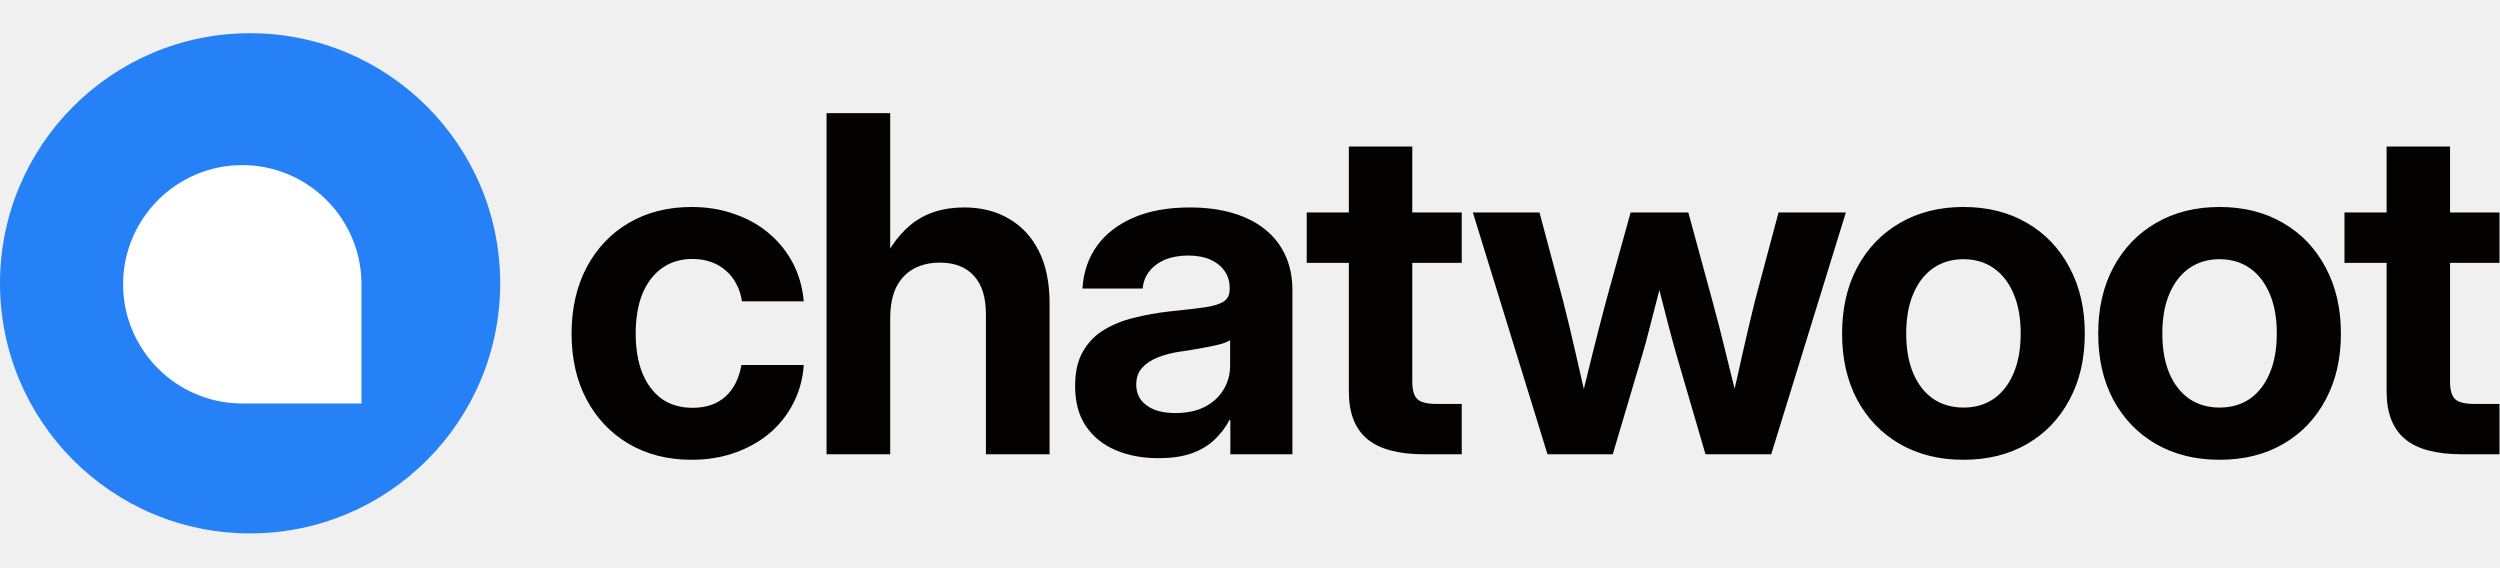
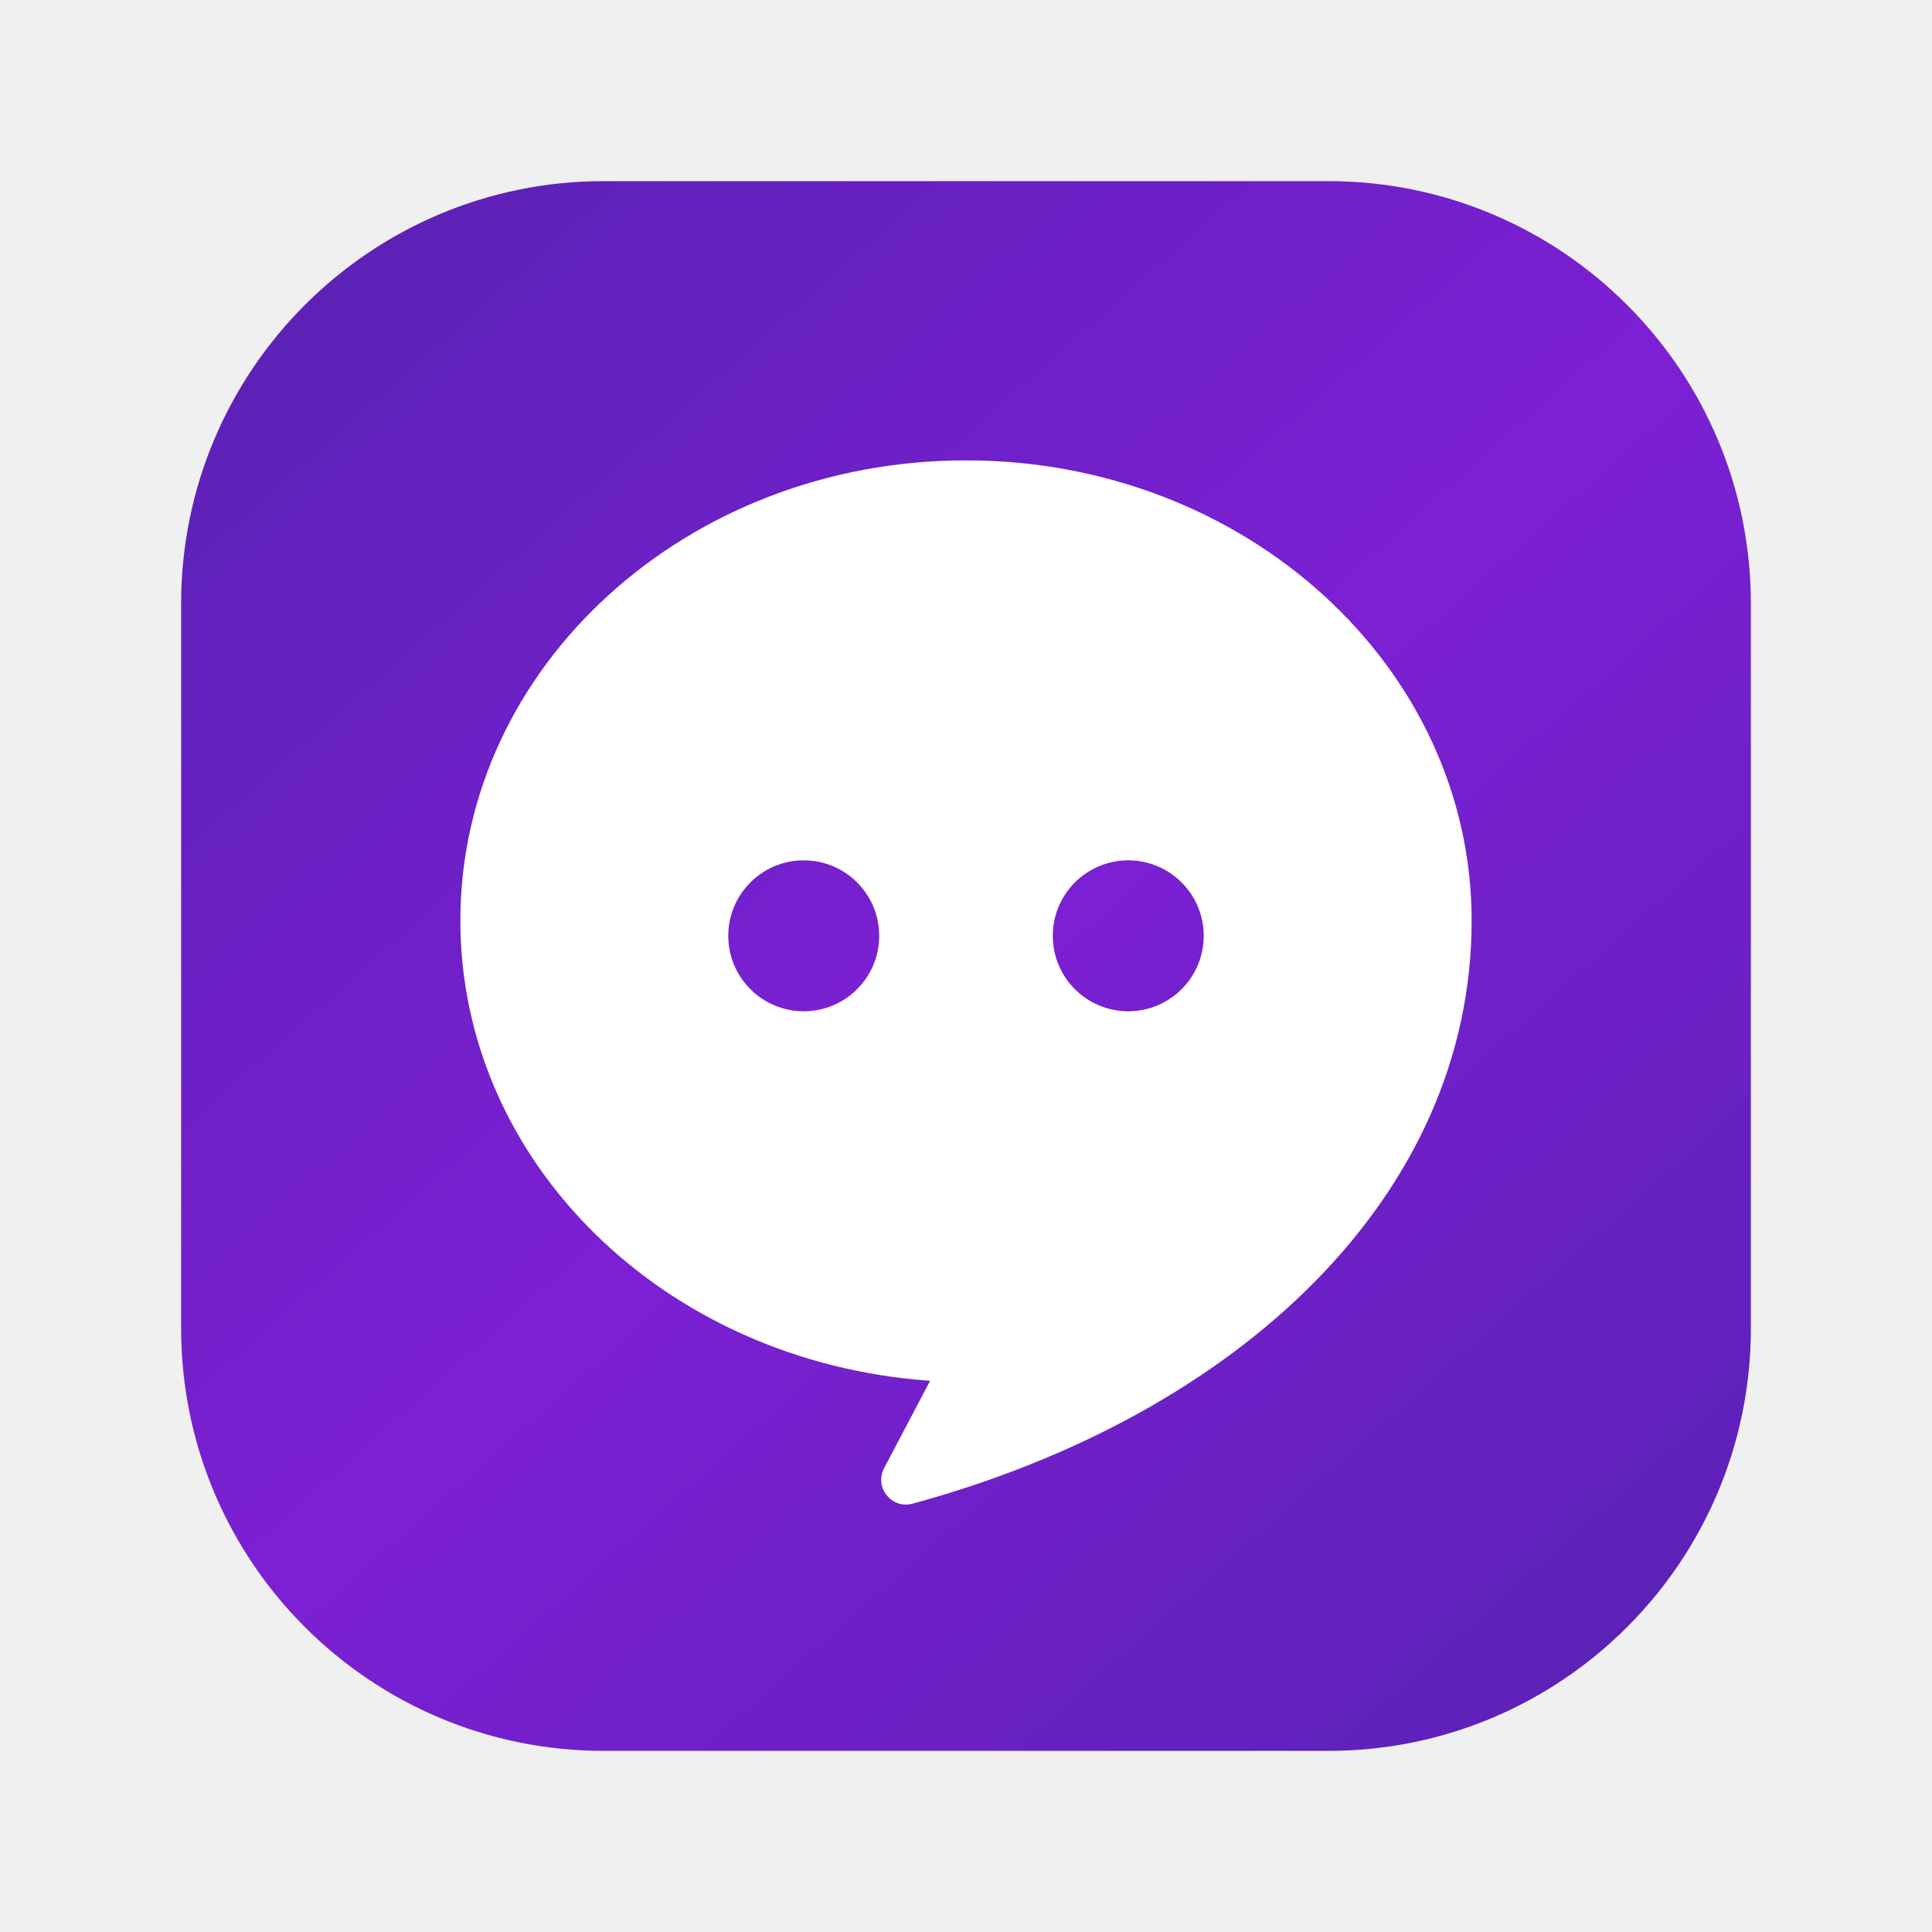
- <svg xmlns="http://www.w3.org/2000/svg" width="2559" height="581" viewBox="0 0 2559 581" fill="none">
-   <path d="M256 546C397.385 546 512 431.385 512 290C512 148.615 397.385 34 256 34C114.615 34 0 148.615 0 290C0 431.385 114.615 546 256 546Z" fill="#2781F6" />
-   <path d="M367 410H247.99C182.388 410 129 356.608 129 290.989C129 225.392 182.388 172 247.992 172C313.612 172 367 225.392 367 290.989V410Z" fill="white" stroke="white" stroke-width="6" />
-   <path d="M707.875 470.625C683.5 470.625 662.016 465.156 643.422 454.219C624.984 443.281 610.609 428.125 600.297 408.75C590.141 389.375 585.062 366.953 585.062 341.484C585.062 316.016 590.141 293.516 600.297 273.984C610.609 254.453 624.984 239.219 643.422 228.281C662.016 217.344 683.5 211.875 707.875 211.875C723.812 211.875 738.5 214.297 751.938 219.141C765.531 223.828 777.328 230.469 787.328 239.062C797.484 247.656 805.609 257.812 811.703 269.531C817.797 281.25 821.469 294.219 822.719 308.438H759.438C758.5 301.875 756.625 296.016 753.812 290.859C751.156 285.547 747.641 281.016 743.266 277.266C739.047 273.359 734.047 270.391 728.266 268.359C722.641 266.172 716.156 265.078 708.812 265.078C696.781 265.078 686.391 268.203 677.641 274.453C668.891 280.703 662.172 289.531 657.484 300.938C652.953 312.344 650.688 325.859 650.688 341.484C650.688 356.953 652.953 370.391 657.484 381.797C662.172 393.203 668.812 402.031 677.406 408.281C686.156 414.375 696.625 417.422 708.812 417.422C716.156 417.422 722.641 416.406 728.266 414.375C733.891 412.344 738.734 409.453 742.797 405.703C747.016 401.797 750.453 397.188 753.109 391.875C755.766 386.406 757.719 380.312 758.969 373.594H822.719C821.781 387.656 818.266 400.625 812.172 412.5C806.234 424.219 798.188 434.453 788.031 443.203C777.875 451.797 766 458.516 752.406 463.359C738.812 468.203 723.969 470.625 707.875 470.625ZM911.209 326.484V465H846.053V115.781H911.209V281.25H898.319C906.288 259.375 917.459 242.422 931.834 230.391C946.366 218.359 964.725 212.344 986.913 212.344C1004.41 212.344 1019.65 216.172 1032.62 223.828C1045.74 231.328 1055.98 242.344 1063.32 256.875C1070.66 271.406 1074.33 289.141 1074.33 310.078V465H1009.18V321.562C1009.18 304.219 1005.04 291.094 996.756 282.188C988.631 273.281 977.069 268.828 962.069 268.828C952.069 268.828 943.241 270.859 935.584 274.922C927.928 278.984 921.913 285.234 917.538 293.672C913.319 302.109 911.209 313.047 911.209 326.484ZM1185.79 468.984C1169.39 468.984 1154.78 466.25 1141.97 460.781C1129.15 455.312 1119 447.109 1111.5 436.172C1104.15 425.234 1100.48 411.562 1100.48 395.156C1100.48 381.094 1103.06 369.453 1108.22 360.234C1113.53 350.859 1120.64 343.438 1129.54 337.969C1138.61 332.344 1149 328.125 1160.72 325.312C1172.43 322.344 1184.62 320.156 1197.28 318.75C1212.59 317.188 1224.7 315.781 1233.61 314.531C1242.51 313.125 1248.92 311.094 1252.83 308.438C1256.73 305.781 1258.68 301.719 1258.68 296.25V294.609C1258.68 288.047 1256.97 282.344 1253.53 277.5C1250.09 272.5 1245.25 268.594 1239 265.781C1232.75 262.969 1225.17 261.562 1216.26 261.562C1207.36 261.562 1199.47 262.969 1192.59 265.781C1185.87 268.594 1180.48 272.578 1176.42 277.734C1172.51 282.734 1170.25 288.594 1169.62 295.312H1107.98C1109.08 278.438 1114.08 263.828 1122.98 251.484C1132.04 239.141 1144.54 229.531 1160.48 222.656C1176.58 215.781 1195.72 212.344 1217.9 212.344C1234.47 212.344 1249.23 214.297 1262.2 218.203C1275.33 222.109 1286.34 227.734 1295.25 235.078C1304.31 242.422 1311.18 251.328 1315.87 261.797C1320.56 272.109 1322.9 283.75 1322.9 296.719V465H1259.39V430.078H1258.45C1254.23 437.891 1248.92 444.766 1242.51 450.703C1236.26 456.484 1228.45 461.016 1219.08 464.297C1209.86 467.422 1198.76 468.984 1185.79 468.984ZM1203.14 422.812C1214.86 422.812 1224.86 420.703 1233.14 416.484C1241.58 412.109 1247.98 406.25 1252.36 398.906C1256.89 391.562 1259.15 383.281 1259.15 374.062V348.281C1257.12 349.531 1254.39 350.703 1250.95 351.797C1247.67 352.734 1243.68 353.672 1239 354.609C1234.47 355.547 1229.47 356.484 1224 357.422C1218.68 358.359 1213.14 359.219 1207.36 360C1199.23 361.25 1191.81 363.203 1185.09 365.859C1178.37 368.516 1172.98 372.109 1168.92 376.641C1165.01 381.016 1163.06 386.719 1163.06 393.75C1163.06 399.688 1164.7 404.922 1167.98 409.453C1171.42 413.828 1176.11 417.188 1182.04 419.531C1187.98 421.719 1195.01 422.812 1203.14 422.812ZM1496.24 217.5V269.062H1337.57V217.5H1496.24ZM1380.69 150H1445.61V390.703C1445.61 399.297 1447.33 405.234 1450.77 408.516C1454.21 411.797 1460.69 413.438 1470.22 413.438C1474.13 413.438 1478.66 413.438 1483.82 413.438C1489.13 413.438 1493.27 413.438 1496.24 413.438V465C1492.02 465 1486.32 465 1479.13 465C1472.1 465 1464.99 465 1457.8 465C1431.39 465 1411.94 459.766 1399.44 449.297C1386.94 438.828 1380.69 422.656 1380.69 400.781V150ZM1584.03 465L1507.62 217.5H1575.82L1599.73 307.031C1604.26 324.688 1608.63 342.891 1612.85 361.641C1617.07 380.391 1621.29 398.828 1625.51 416.953H1616.6C1621.13 398.828 1625.67 380.391 1630.2 361.641C1634.88 342.891 1639.57 324.688 1644.26 307.031L1669.1 217.5H1728.17L1752.54 307.031C1757.38 324.688 1762.07 342.891 1766.6 361.641C1771.13 380.391 1775.67 398.828 1780.2 416.953H1771.06C1775.43 398.828 1779.65 380.391 1783.71 361.641C1787.93 342.891 1792.23 324.688 1796.6 307.031L1820.51 217.5H1889.42L1813.01 465H1745.74L1716.45 364.688C1713.63 354.844 1710.9 344.844 1708.24 334.688C1705.59 324.375 1702.93 314.062 1700.28 303.75C1697.78 293.281 1695.12 282.969 1692.31 272.812H1704.96C1702.31 282.969 1699.57 293.281 1696.76 303.75C1694.1 314.062 1691.45 324.375 1688.79 334.688C1686.29 344.844 1683.56 354.844 1680.59 364.688L1650.82 465H1584.03ZM2009.78 470.625C1985.09 470.625 1963.38 465.234 1944.62 454.453C1926.03 443.672 1911.5 428.594 1901.03 409.219C1890.72 389.844 1885.56 367.266 1885.56 341.484C1885.56 315.703 1890.72 293.125 1901.03 273.75C1911.5 254.219 1926.03 239.062 1944.62 228.281C1963.38 217.344 1985.09 211.875 2009.78 211.875C2034.62 211.875 2056.34 217.344 2074.94 228.281C2093.53 239.062 2107.98 254.219 2118.3 273.75C2128.77 293.125 2134 315.703 2134 341.484C2134 367.266 2128.77 389.844 2118.3 409.219C2107.98 428.594 2093.53 443.672 2074.94 454.453C2056.34 465.234 2034.62 470.625 2009.78 470.625ZM2009.78 417.188C2021.66 417.188 2031.97 414.219 2040.72 408.281C2049.47 402.188 2056.27 393.438 2061.11 382.031C2065.95 370.625 2068.38 357.109 2068.38 341.484C2068.38 325.547 2065.95 311.953 2061.11 300.703C2056.27 289.297 2049.47 280.547 2040.72 274.453C2031.97 268.359 2021.66 265.312 2009.78 265.312C1998.06 265.312 1987.75 268.359 1978.84 274.453C1970.09 280.547 1963.3 289.297 1958.45 300.703C1953.61 311.953 1951.19 325.547 1951.19 341.484C1951.19 357.266 1953.61 370.859 1958.45 382.266C1963.3 393.516 1970.09 402.188 1978.84 408.281C1987.75 414.219 1998.06 417.188 2009.78 417.188ZM2271.94 470.625C2247.26 470.625 2225.54 465.234 2206.79 454.453C2188.19 443.672 2173.66 428.594 2163.19 409.219C2152.88 389.844 2147.72 367.266 2147.72 341.484C2147.72 315.703 2152.88 293.125 2163.19 273.75C2173.66 254.219 2188.19 239.062 2206.79 228.281C2225.54 217.344 2247.26 211.875 2271.94 211.875C2296.79 211.875 2318.51 217.344 2337.1 228.281C2355.69 239.062 2370.15 254.219 2380.46 273.75C2390.93 293.125 2396.16 315.703 2396.16 341.484C2396.16 367.266 2390.93 389.844 2380.46 409.219C2370.15 428.594 2355.69 443.672 2337.1 454.453C2318.51 465.234 2296.79 470.625 2271.94 470.625ZM2271.94 417.188C2283.82 417.188 2294.13 414.219 2302.88 408.281C2311.63 402.188 2318.43 393.438 2323.27 382.031C2328.12 370.625 2330.54 357.109 2330.54 341.484C2330.54 325.547 2328.12 311.953 2323.27 300.703C2318.43 289.297 2311.63 280.547 2302.88 274.453C2294.13 268.359 2283.82 265.312 2271.94 265.312C2260.22 265.312 2249.91 268.359 2241.01 274.453C2232.26 280.547 2225.46 289.297 2220.62 300.703C2215.77 311.953 2213.35 325.547 2213.35 341.484C2213.35 357.266 2215.77 370.859 2220.62 382.266C2225.46 393.516 2232.26 402.188 2241.01 408.281C2249.91 414.219 2260.22 417.188 2271.94 417.188ZM2558.48 217.5V269.062H2399.81V217.5H2558.48ZM2442.93 150H2507.86V390.703C2507.86 399.297 2509.57 405.234 2513.01 408.516C2516.45 411.797 2522.93 413.438 2532.47 413.438C2536.37 413.438 2540.9 413.438 2546.06 413.438C2551.37 413.438 2555.51 413.438 2558.48 413.438V465C2554.26 465 2548.56 465 2541.37 465C2534.34 465 2527.23 465 2520.04 465C2493.64 465 2474.18 459.766 2461.68 449.297C2449.18 438.828 2442.93 422.656 2442.93 400.781V150Z" fill="#040101" />
+ <svg xmlns="http://www.w3.org/2000/svg" width="512" height="512" viewBox="0 0 512 512" fill="none">
+   <defs>
+     <linearGradient id="salescom-gradient" x1="82" y1="62" x2="430" y2="455" gradientUnits="userSpaceOnUse">
+       <stop stop-color="#5B21B6" />
+       <stop offset="0.5" stop-color="#7C20D4" />
+       <stop offset="1" stop-color="#5B21B6" />
+     </linearGradient>
+   </defs>
+   <rect x="48" y="48" width="416" height="416" rx="112" fill="url(#salescom-gradient)" />
+   <path fill-rule="evenodd" clip-rule="evenodd" d="M256 122C181.994 122 122 176.621 122 244C122 307.858 175.89 360.968 246.486 365.922L234.311 389.054C231.61 394.186 236.28 400.009 241.874 398.484C328.925 374.743 390 316.5 390 244C390 176.621 330.006 122 256 122ZM213 268C224.046 268 233 259.046 233 248C233 236.954 224.046 228 213 228C201.954 228 193 236.954 193 248C193 259.046 201.954 268 213 268ZM319 248C319 259.046 310.046 268 299 268C287.954 268 279 259.046 279 248C279 236.954 287.954 228 299 228C310.046 228 319 236.954 319 248Z" fill="white" />
</svg>
